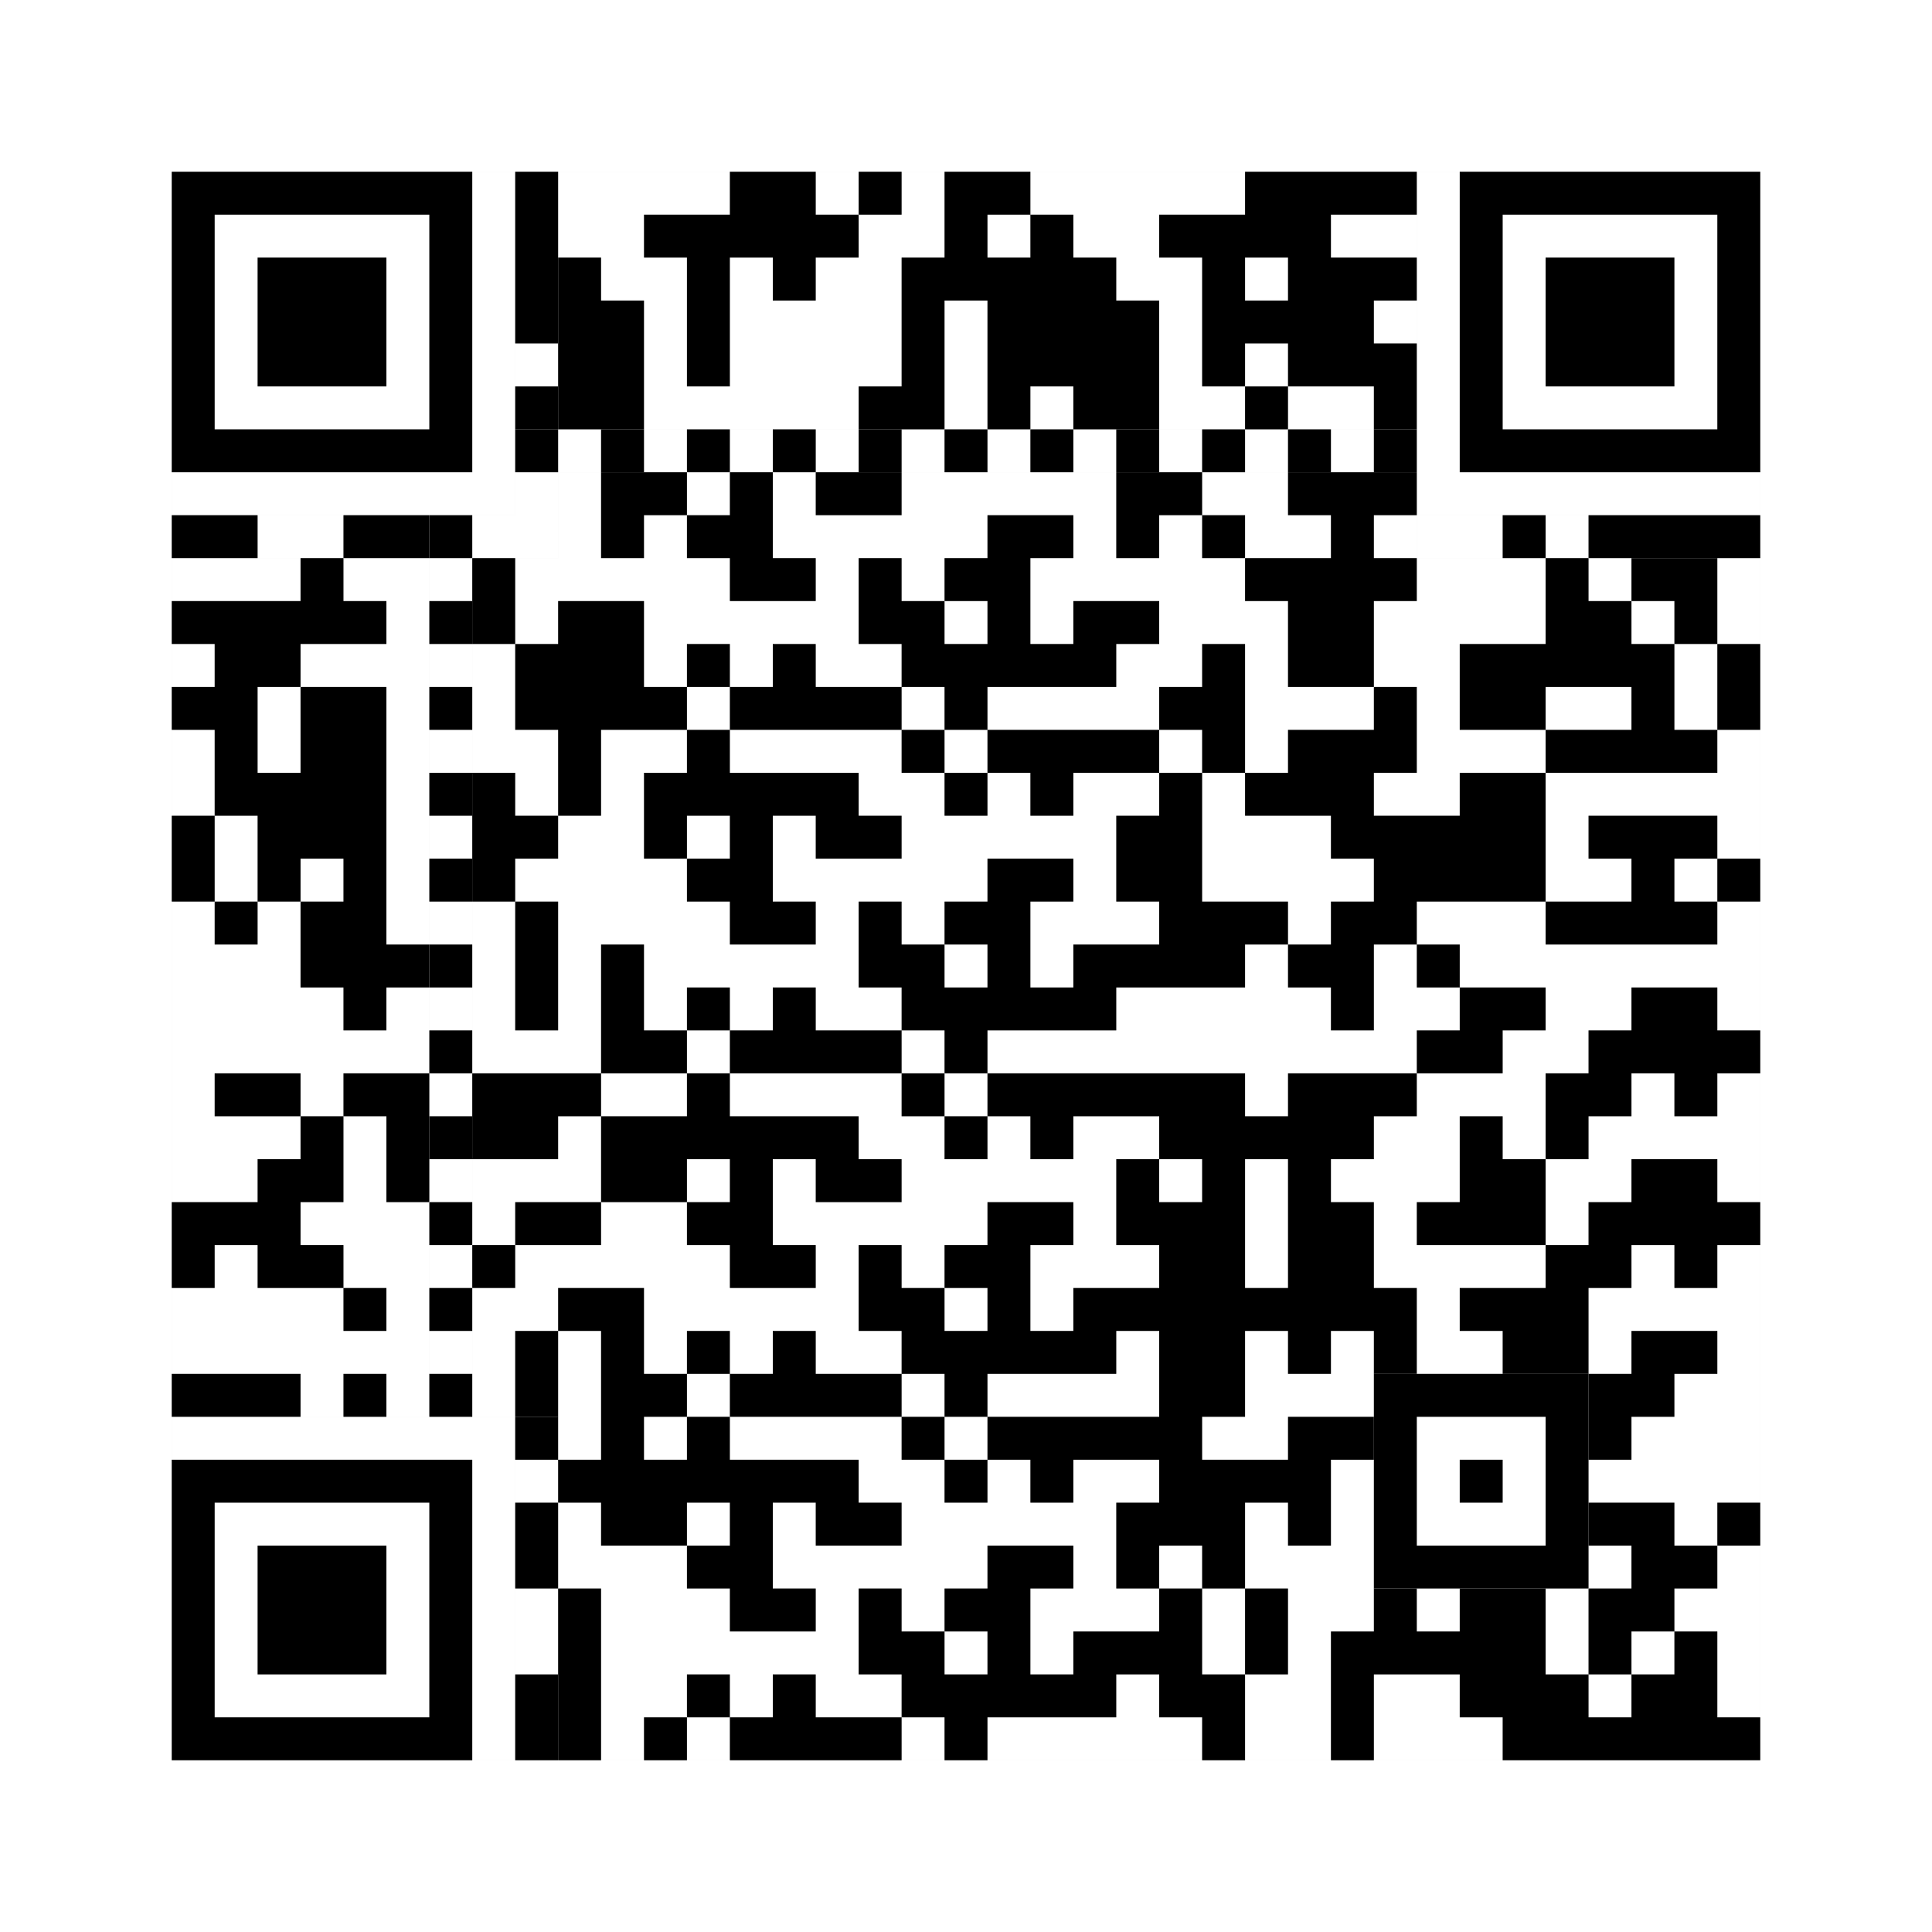
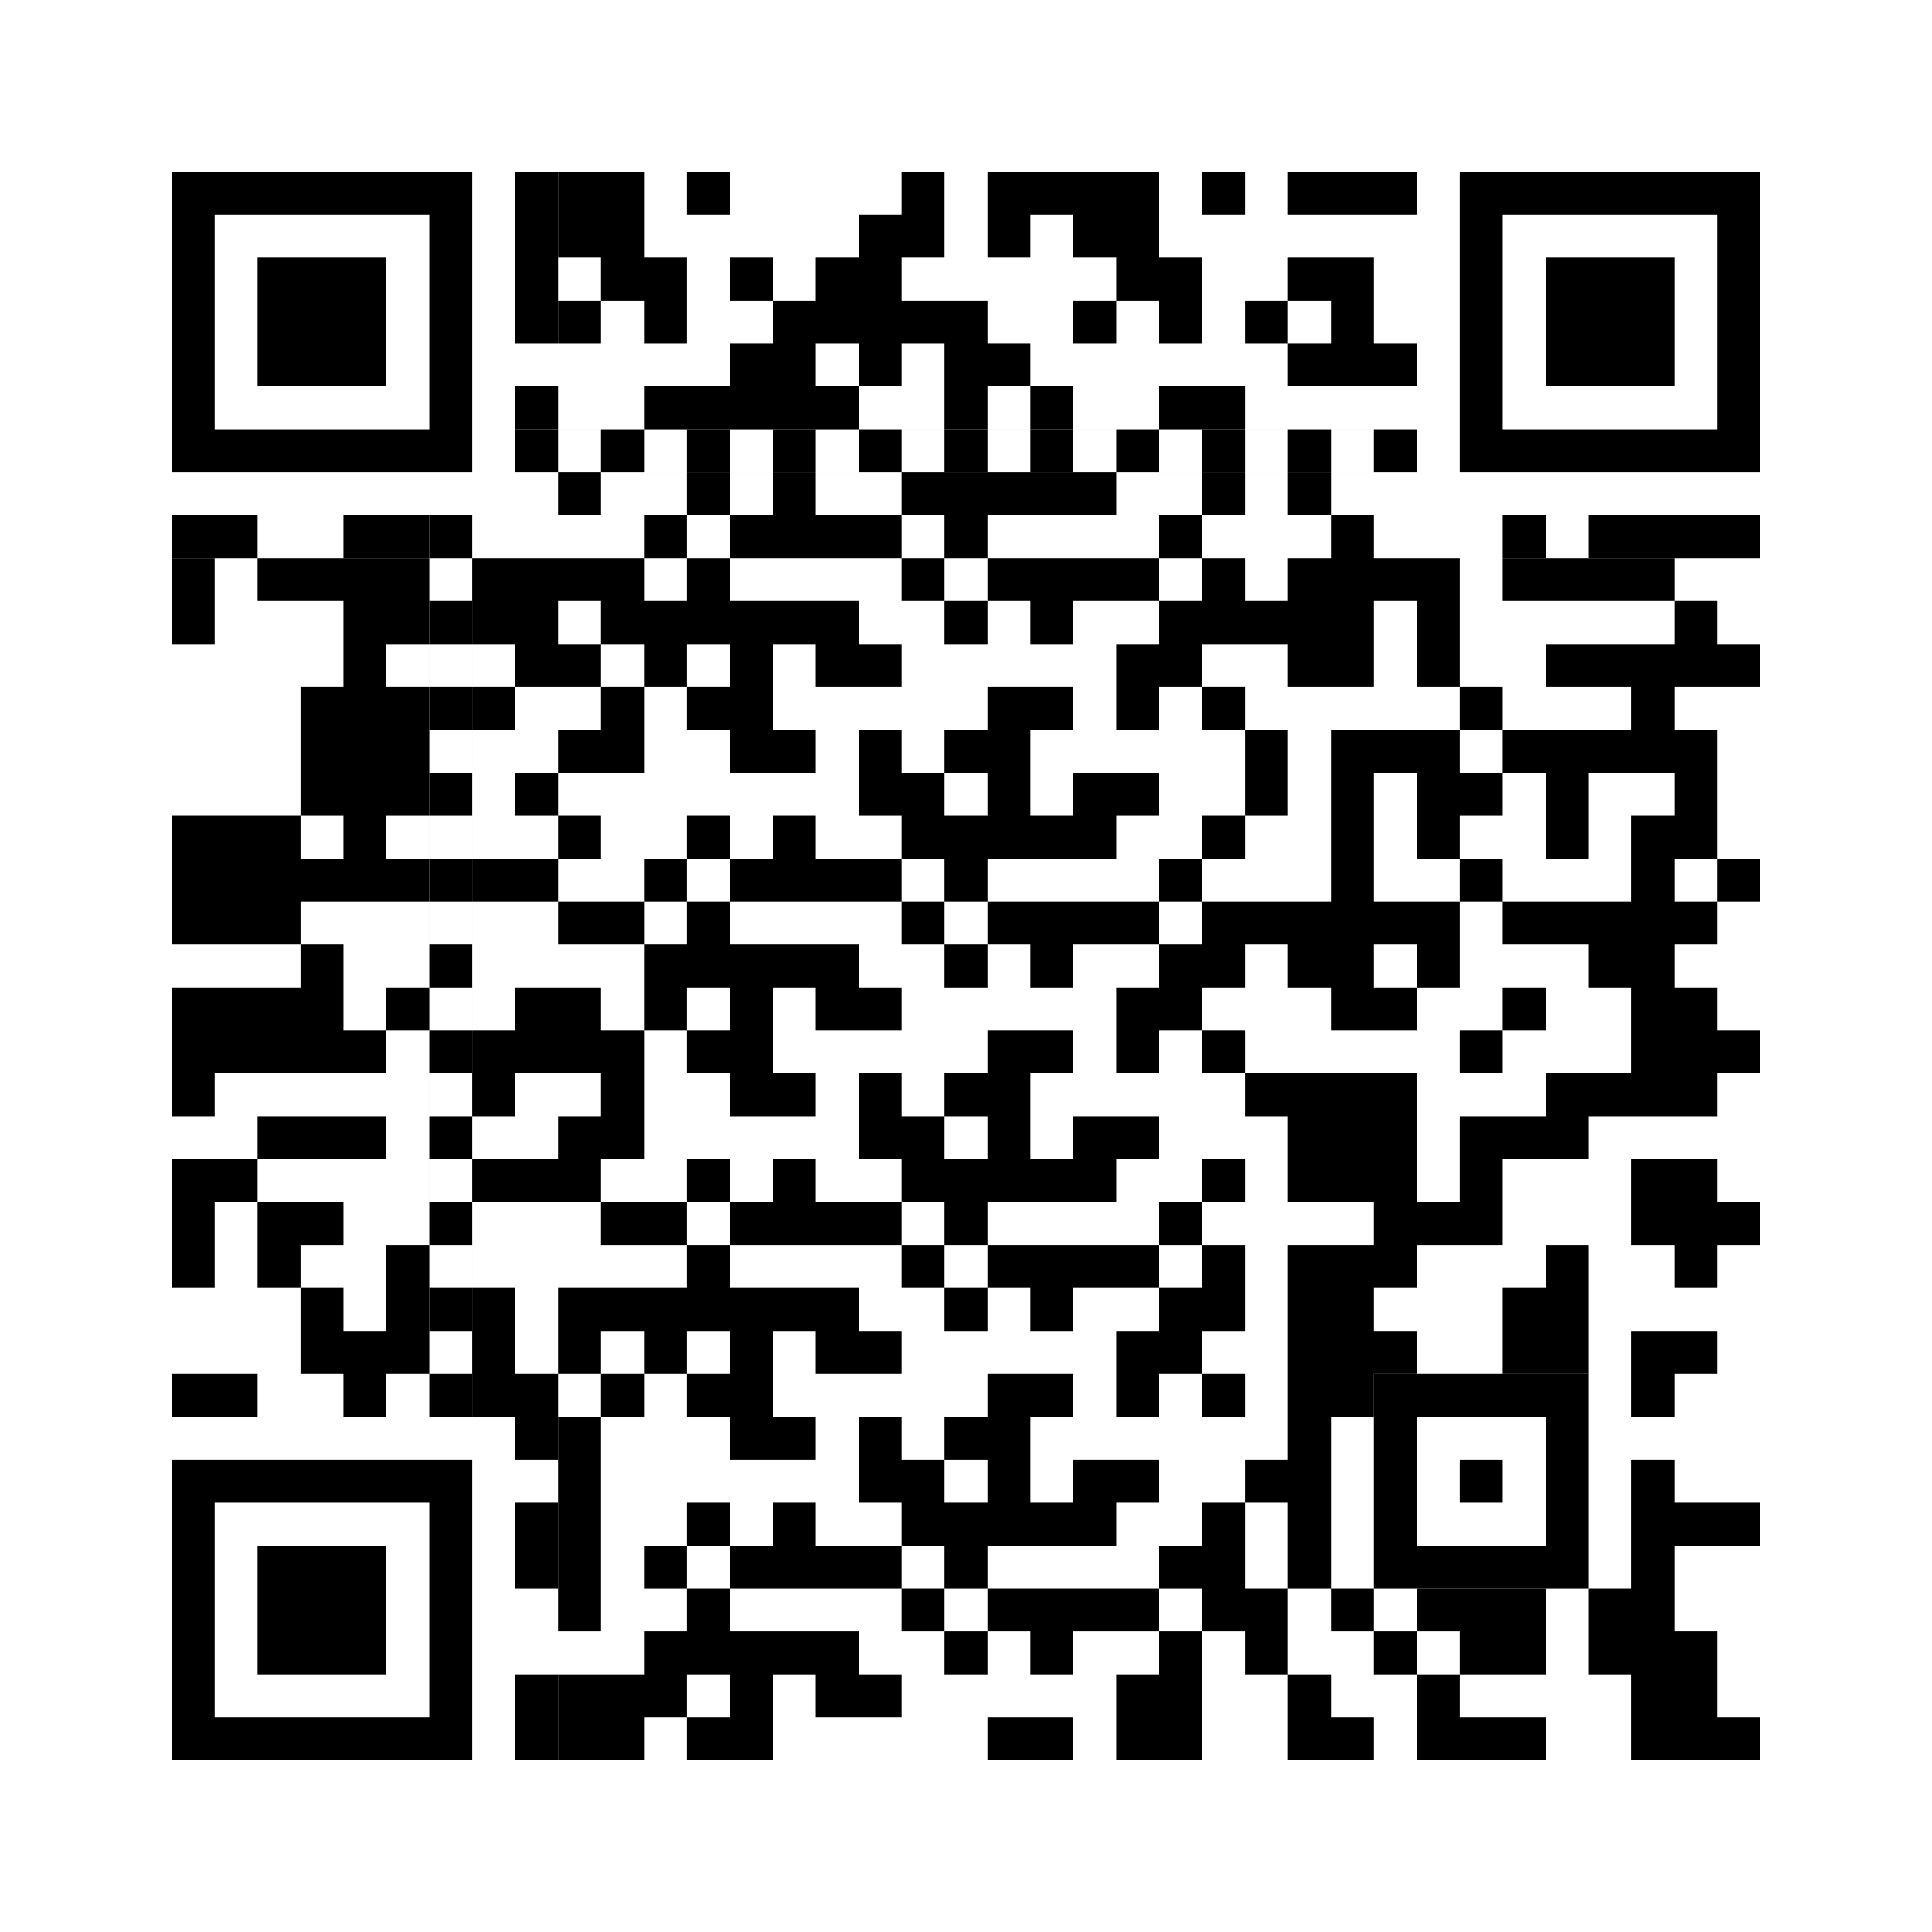
<svg xmlns="http://www.w3.org/2000/svg" class="qr-svg " style="width: 100%; height: auto;" viewBox="0 0 45 45">
  <defs>
    <style>rect{shape-rendering:crispEdges}</style>
  </defs>
-   <path class="qr-4 " stroke="transparent" fill="#fff" fill-opacity="1" d="M13 4 h4 v1 h-4Z M19 4 h1 v1 h-1Z M21 4 h1 v1 h-1Z M24 4 h5 v1 h-5Z M13 5 h2 v1 h-2Z M20 5 h2 v1 h-2Z M23 5 h1 v1 h-1Z M25 5 h2 v1 h-2Z M31 5 h2 v1 h-2Z M14 6 h2 v1 h-2Z M17 6 h1 v1 h-1Z M19 6 h2 v1 h-2Z M26 6 h2 v1 h-2Z M29 6 h1 v1 h-1Z M15 7 h1 v1 h-1Z M17 7 h4 v1 h-4Z M22 7 h1 v1 h-1Z M27 7 h1 v1 h-1Z M32 7 h1 v1 h-1Z M15 8 h1 v1 h-1Z M17 8 h4 v1 h-4Z M22 8 h1 v1 h-1Z M27 8 h1 v1 h-1Z M29 8 h1 v1 h-1Z M15 9 h5 v1 h-5Z M22 9 h1 v1 h-1Z M24 9 h1 v1 h-1Z M27 9 h2 v1 h-2Z M30 9 h2 v1 h-2Z M13 11 h1 v1 h-1Z M16 11 h1 v1 h-1Z M18 11 h1 v1 h-1Z M21 11 h5 v1 h-5Z M28 11 h2 v1 h-2Z M13 12 h1 v1 h-1Z M15 12 h1 v1 h-1Z M18 12 h5 v1 h-5Z M25 12 h1 v1 h-1Z M27 12 h1 v1 h-1Z M29 12 h2 v1 h-2Z M32 12 h1 v1 h-1Z M4 13 h3 v1 h-3Z M8 13 h2 v1 h-2Z M12 13 h5 v1 h-5Z M19 13 h1 v1 h-1Z M21 13 h1 v1 h-1Z M24 13 h5 v1 h-5Z M33 13 h3 v1 h-3Z M37 13 h1 v1 h-1Z M40 13 h1 v1 h-1Z M9 14 h1 v1 h-1Z M12 14 h1 v1 h-1Z M15 14 h5 v1 h-5Z M22 14 h1 v1 h-1Z M24 14 h1 v1 h-1Z M27 14 h3 v1 h-3Z M32 14 h4 v1 h-4Z M38 14 h1 v1 h-1Z M40 14 h1 v1 h-1Z M4 15 h1 v1 h-1Z M7 15 h3 v1 h-3Z M11 15 h1 v1 h-1Z M15 15 h1 v1 h-1Z M17 15 h1 v1 h-1Z M19 15 h2 v1 h-2Z M26 15 h2 v1 h-2Z M29 15 h1 v1 h-1Z M32 15 h2 v1 h-2Z M39 15 h1 v1 h-1Z M6 16 h1 v1 h-1Z M9 16 h1 v1 h-1Z M11 16 h1 v1 h-1Z M16 16 h1 v1 h-1Z M21 16 h1 v1 h-1Z M23 16 h4 v1 h-4Z M29 16 h3 v1 h-3Z M33 16 h1 v1 h-1Z M36 16 h2 v1 h-2Z M39 16 h1 v1 h-1Z M4 17 h1 v1 h-1Z M6 17 h1 v1 h-1Z M9 17 h1 v1 h-1Z M11 17 h2 v1 h-2Z M14 17 h2 v1 h-2Z M17 17 h4 v1 h-4Z M22 17 h1 v1 h-1Z M27 17 h1 v1 h-1Z M29 17 h1 v1 h-1Z M33 17 h3 v1 h-3Z M40 17 h1 v1 h-1Z M4 18 h1 v1 h-1Z M9 18 h1 v1 h-1Z M12 18 h1 v1 h-1Z M14 18 h1 v1 h-1Z M20 18 h2 v1 h-2Z M23 18 h1 v1 h-1Z M25 18 h2 v1 h-2Z M28 18 h1 v1 h-1Z M32 18 h2 v1 h-2Z M36 18 h5 v1 h-5Z M5 19 h1 v1 h-1Z M9 19 h1 v1 h-1Z M13 19 h2 v1 h-2Z M16 19 h1 v1 h-1Z M18 19 h1 v1 h-1Z M21 19 h5 v1 h-5Z M28 19 h3 v1 h-3Z M36 19 h1 v1 h-1Z M40 19 h1 v1 h-1Z M5 20 h1 v1 h-1Z M7 20 h1 v1 h-1Z M9 20 h1 v1 h-1Z M12 20 h4 v1 h-4Z M18 20 h5 v1 h-5Z M25 20 h1 v1 h-1Z M28 20 h4 v1 h-4Z M36 20 h2 v1 h-2Z M39 20 h1 v1 h-1Z M4 21 h1 v1 h-1Z M6 21 h1 v1 h-1Z M9 21 h1 v1 h-1Z M11 21 h1 v1 h-1Z M13 21 h4 v1 h-4Z M19 21 h1 v1 h-1Z M21 21 h1 v1 h-1Z M24 21 h3 v1 h-3Z M30 21 h1 v1 h-1Z M33 21 h3 v1 h-3Z M40 21 h1 v1 h-1Z M4 22 h3 v1 h-3Z M11 22 h1 v1 h-1Z M13 22 h1 v1 h-1Z M15 22 h5 v1 h-5Z M22 22 h1 v1 h-1Z M24 22 h1 v1 h-1Z M29 22 h1 v1 h-1Z M32 22 h1 v1 h-1Z M34 22 h7 v1 h-7Z M4 23 h4 v1 h-4Z M9 23 h1 v1 h-1Z M11 23 h1 v1 h-1Z M13 23 h1 v1 h-1Z M15 23 h1 v1 h-1Z M17 23 h1 v1 h-1Z M19 23 h2 v1 h-2Z M26 23 h5 v1 h-5Z M32 23 h2 v1 h-2Z M36 23 h2 v1 h-2Z M40 23 h1 v1 h-1Z M4 24 h6 v1 h-6Z M11 24 h3 v1 h-3Z M16 24 h1 v1 h-1Z M21 24 h1 v1 h-1Z M23 24 h10 v1 h-10Z M35 24 h2 v1 h-2Z M4 25 h1 v1 h-1Z M7 25 h1 v1 h-1Z M14 25 h2 v1 h-2Z M17 25 h4 v1 h-4Z M22 25 h1 v1 h-1Z M29 25 h1 v1 h-1Z M33 25 h3 v1 h-3Z M38 25 h1 v1 h-1Z M40 25 h1 v1 h-1Z M4 26 h3 v1 h-3Z M8 26 h1 v1 h-1Z M13 26 h1 v1 h-1Z M20 26 h2 v1 h-2Z M23 26 h1 v1 h-1Z M25 26 h2 v1 h-2Z M32 26 h2 v1 h-2Z M35 26 h1 v1 h-1Z M37 26 h4 v1 h-4Z M4 27 h2 v1 h-2Z M8 27 h1 v1 h-1Z M11 27 h3 v1 h-3Z M16 27 h1 v1 h-1Z M18 27 h1 v1 h-1Z M21 27 h5 v1 h-5Z M27 27 h1 v1 h-1Z M29 27 h1 v1 h-1Z M31 27 h3 v1 h-3Z M36 27 h2 v1 h-2Z M40 27 h1 v1 h-1Z M7 28 h3 v1 h-3Z M11 28 h1 v1 h-1Z M14 28 h2 v1 h-2Z M18 28 h5 v1 h-5Z M25 28 h1 v1 h-1Z M29 28 h1 v1 h-1Z M32 28 h1 v1 h-1Z M36 28 h1 v1 h-1Z M5 29 h1 v1 h-1Z M8 29 h2 v1 h-2Z M12 29 h5 v1 h-5Z M19 29 h1 v1 h-1Z M21 29 h1 v1 h-1Z M24 29 h3 v1 h-3Z M29 29 h1 v1 h-1Z M32 29 h4 v1 h-4Z M38 29 h1 v1 h-1Z M40 29 h1 v1 h-1Z M4 30 h4 v1 h-4Z M9 30 h1 v1 h-1Z M11 30 h2 v1 h-2Z M15 30 h5 v1 h-5Z M22 30 h1 v1 h-1Z M24 30 h1 v1 h-1Z M33 30 h1 v1 h-1Z M37 30 h4 v1 h-4Z M4 31 h6 v1 h-6Z M11 31 h1 v1 h-1Z M13 31 h1 v1 h-1Z M15 31 h1 v1 h-1Z M17 31 h1 v1 h-1Z M19 31 h2 v1 h-2Z M26 31 h1 v1 h-1Z M29 31 h1 v1 h-1Z M31 31 h1 v1 h-1Z M33 31 h2 v1 h-2Z M37 31 h1 v1 h-1Z M40 31 h1 v1 h-1Z M7 32 h1 v1 h-1Z M9 32 h1 v1 h-1Z M11 32 h1 v1 h-1Z M13 32 h1 v1 h-1Z M16 32 h1 v1 h-1Z M21 32 h1 v1 h-1Z M23 32 h4 v1 h-4Z M29 32 h3 v1 h-3Z M39 32 h2 v1 h-2Z M13 33 h1 v1 h-1Z M15 33 h1 v1 h-1Z M17 33 h4 v1 h-4Z M22 33 h1 v1 h-1Z M28 33 h2 v1 h-2Z M38 33 h3 v1 h-3Z M20 34 h2 v1 h-2Z M23 34 h1 v1 h-1Z M25 34 h2 v1 h-2Z M31 34 h1 v1 h-1Z M37 34 h4 v1 h-4Z M13 35 h1 v1 h-1Z M16 35 h1 v1 h-1Z M18 35 h1 v1 h-1Z M21 35 h5 v1 h-5Z M29 35 h1 v1 h-1Z M31 35 h1 v1 h-1Z M39 35 h1 v1 h-1Z M13 36 h3 v1 h-3Z M18 36 h5 v1 h-5Z M25 36 h1 v1 h-1Z M27 36 h1 v1 h-1Z M29 36 h3 v1 h-3Z M37 36 h1 v1 h-1Z M40 36 h1 v1 h-1Z M14 37 h3 v1 h-3Z M19 37 h1 v1 h-1Z M21 37 h1 v1 h-1Z M24 37 h3 v1 h-3Z M28 37 h1 v1 h-1Z M30 37 h2 v1 h-2Z M33 37 h1 v1 h-1Z M36 37 h1 v1 h-1Z M39 37 h2 v1 h-2Z M14 38 h6 v1 h-6Z M22 38 h1 v1 h-1Z M24 38 h1 v1 h-1Z M28 38 h1 v1 h-1Z M30 38 h1 v1 h-1Z M36 38 h1 v1 h-1Z M38 38 h1 v1 h-1Z M40 38 h1 v1 h-1Z M14 39 h2 v1 h-2Z M17 39 h1 v1 h-1Z M19 39 h2 v1 h-2Z M26 39 h1 v1 h-1Z M29 39 h2 v1 h-2Z M32 39 h2 v1 h-2Z M37 39 h1 v1 h-1Z M40 39 h1 v1 h-1Z M14 40 h1 v1 h-1Z M16 40 h1 v1 h-1Z M21 40 h1 v1 h-1Z M23 40 h5 v1 h-5Z M29 40 h2 v1 h-2Z M32 40 h3 v1 h-3Z " />
+   <path class="qr-4 " stroke="transparent" fill="#fff" fill-opacity="1" d="M15 4 h1 v1 h-1Z M17 4 h4 v1 h-4Z M22 4 h1 v1 h-1Z M27 4 h1 v1 h-1Z M29 4 h1 v1 h-1Z M15 5 h5 v1 h-5Z M22 5 h1 v1 h-1Z M24 5 h1 v1 h-1Z M27 5 h6 v1 h-6Z M13 6 h1 v1 h-1Z M16 6 h1 v1 h-1Z M18 6 h1 v1 h-1Z M21 6 h5 v1 h-5Z M28 6 h2 v1 h-2Z M32 6 h1 v1 h-1Z M14 7 h1 v1 h-1Z M16 7 h2 v1 h-2Z M23 7 h2 v1 h-2Z M26 7 h1 v1 h-1Z M28 7 h1 v1 h-1Z M30 7 h1 v1 h-1Z M32 7 h1 v1 h-1Z M13 8 h4 v1 h-4Z M19 8 h1 v1 h-1Z M21 8 h1 v1 h-1Z M24 8 h6 v1 h-6Z M13 9 h2 v1 h-2Z M20 9 h2 v1 h-2Z M23 9 h1 v1 h-1Z M25 9 h2 v1 h-2Z M29 9 h4 v1 h-4Z M14 11 h2 v1 h-2Z M17 11 h1 v1 h-1Z M19 11 h2 v1 h-2Z M26 11 h2 v1 h-2Z M29 11 h1 v1 h-1Z M31 11 h2 v1 h-2Z M13 12 h2 v1 h-2Z M16 12 h1 v1 h-1Z M21 12 h1 v1 h-1Z M23 12 h4 v1 h-4Z M28 12 h3 v1 h-3Z M32 12 h1 v1 h-1Z M5 13 h1 v1 h-1Z M15 13 h1 v1 h-1Z M17 13 h4 v1 h-4Z M22 13 h1 v1 h-1Z M27 13 h1 v1 h-1Z M29 13 h1 v1 h-1Z M34 13 h1 v1 h-1Z M39 13 h2 v1 h-2Z M5 14 h3 v1 h-3Z M13 14 h1 v1 h-1Z M20 14 h2 v1 h-2Z M23 14 h1 v1 h-1Z M25 14 h2 v1 h-2Z M32 14 h1 v1 h-1Z M34 14 h5 v1 h-5Z M40 14 h1 v1 h-1Z M4 15 h4 v1 h-4Z M9 15 h1 v1 h-1Z M11 15 h1 v1 h-1Z M14 15 h1 v1 h-1Z M16 15 h1 v1 h-1Z M18 15 h1 v1 h-1Z M21 15 h5 v1 h-5Z M28 15 h2 v1 h-2Z M32 15 h1 v1 h-1Z M34 15 h2 v1 h-2Z M4 16 h3 v1 h-3Z M12 16 h2 v1 h-2Z M15 16 h1 v1 h-1Z M18 16 h5 v1 h-5Z M25 16 h1 v1 h-1Z M27 16 h1 v1 h-1Z M29 16 h5 v1 h-5Z M35 16 h3 v1 h-3Z M39 16 h2 v1 h-2Z M4 17 h3 v1 h-3Z M11 17 h2 v1 h-2Z M15 17 h2 v1 h-2Z M19 17 h1 v1 h-1Z M21 17 h1 v1 h-1Z M24 17 h5 v1 h-5Z M30 17 h1 v1 h-1Z M34 17 h1 v1 h-1Z M40 17 h1 v1 h-1Z M4 18 h3 v1 h-3Z M11 18 h1 v1 h-1Z M13 18 h7 v1 h-7Z M22 18 h1 v1 h-1Z M24 18 h1 v1 h-1Z M27 18 h2 v1 h-2Z M30 18 h1 v1 h-1Z M32 18 h1 v1 h-1Z M35 18 h1 v1 h-1Z M37 18 h2 v1 h-2Z M40 18 h1 v1 h-1Z M7 19 h1 v1 h-1Z M9 19 h1 v1 h-1Z M11 19 h2 v1 h-2Z M14 19 h2 v1 h-2Z M17 19 h1 v1 h-1Z M19 19 h2 v1 h-2Z M26 19 h2 v1 h-2Z M29 19 h2 v1 h-2Z M32 19 h1 v1 h-1Z M34 19 h2 v1 h-2Z M37 19 h1 v1 h-1Z M40 19 h1 v1 h-1Z M13 20 h2 v1 h-2Z M16 20 h1 v1 h-1Z M21 20 h1 v1 h-1Z M23 20 h4 v1 h-4Z M28 20 h3 v1 h-3Z M32 20 h2 v1 h-2Z M35 20 h3 v1 h-3Z M39 20 h1 v1 h-1Z M7 21 h3 v1 h-3Z M11 21 h2 v1 h-2Z M15 21 h1 v1 h-1Z M17 21 h4 v1 h-4Z M22 21 h1 v1 h-1Z M27 21 h1 v1 h-1Z M34 21 h1 v1 h-1Z M40 21 h1 v1 h-1Z M4 22 h3 v1 h-3Z M8 22 h2 v1 h-2Z M11 22 h4 v1 h-4Z M20 22 h2 v1 h-2Z M23 22 h1 v1 h-1Z M25 22 h2 v1 h-2Z M29 22 h1 v1 h-1Z M32 22 h1 v1 h-1Z M34 22 h3 v1 h-3Z M39 22 h2 v1 h-2Z M8 23 h1 v1 h-1Z M11 23 h1 v1 h-1Z M14 23 h1 v1 h-1Z M16 23 h1 v1 h-1Z M18 23 h1 v1 h-1Z M21 23 h5 v1 h-5Z M28 23 h3 v1 h-3Z M33 23 h2 v1 h-2Z M36 23 h2 v1 h-2Z M40 23 h1 v1 h-1Z M9 24 h1 v1 h-1Z M15 24 h1 v1 h-1Z M18 24 h5 v1 h-5Z M25 24 h1 v1 h-1Z M27 24 h1 v1 h-1Z M29 24 h5 v1 h-5Z M35 24 h3 v1 h-3Z M5 25 h5 v1 h-5Z M12 25 h2 v1 h-2Z M15 25 h2 v1 h-2Z M19 25 h1 v1 h-1Z M21 25 h1 v1 h-1Z M24 25 h5 v1 h-5Z M33 25 h3 v1 h-3Z M40 25 h1 v1 h-1Z M4 26 h2 v1 h-2Z M9 26 h1 v1 h-1Z M11 26 h2 v1 h-2Z M15 26 h5 v1 h-5Z M22 26 h1 v1 h-1Z M24 26 h1 v1 h-1Z M27 26 h3 v1 h-3Z M33 26 h1 v1 h-1Z M37 26 h4 v1 h-4Z M6 27 h4 v1 h-4Z M14 27 h2 v1 h-2Z M17 27 h1 v1 h-1Z M19 27 h2 v1 h-2Z M26 27 h2 v1 h-2Z M29 27 h1 v1 h-1Z M33 27 h1 v1 h-1Z M35 27 h3 v1 h-3Z M40 27 h1 v1 h-1Z M5 28 h1 v1 h-1Z M8 28 h2 v1 h-2Z M11 28 h3 v1 h-3Z M16 28 h1 v1 h-1Z M21 28 h1 v1 h-1Z M23 28 h4 v1 h-4Z M28 28 h4 v1 h-4Z M35 28 h3 v1 h-3Z M5 29 h1 v1 h-1Z M7 29 h2 v1 h-2Z M11 29 h5 v1 h-5Z M17 29 h4 v1 h-4Z M22 29 h1 v1 h-1Z M27 29 h1 v1 h-1Z M29 29 h1 v1 h-1Z M33 29 h3 v1 h-3Z M37 29 h2 v1 h-2Z M40 29 h1 v1 h-1Z M4 30 h3 v1 h-3Z M8 30 h1 v1 h-1Z M12 30 h1 v1 h-1Z M20 30 h2 v1 h-2Z M23 30 h1 v1 h-1Z M25 30 h2 v1 h-2Z M29 30 h1 v1 h-1Z M32 30 h3 v1 h-3Z M37 30 h4 v1 h-4Z M4 31 h3 v1 h-3Z M12 31 h1 v1 h-1Z M14 31 h1 v1 h-1Z M16 31 h1 v1 h-1Z M18 31 h1 v1 h-1Z M21 31 h5 v1 h-5Z M28 31 h2 v1 h-2Z M33 31 h2 v1 h-2Z M37 31 h1 v1 h-1Z M40 31 h1 v1 h-1Z M6 32 h2 v1 h-2Z M9 32 h1 v1 h-1Z M13 32 h1 v1 h-1Z M15 32 h1 v1 h-1Z M18 32 h5 v1 h-5Z M25 32 h1 v1 h-1Z M27 32 h1 v1 h-1Z M29 32 h1 v1 h-1Z M37 32 h1 v1 h-1Z M39 32 h2 v1 h-2Z M14 33 h3 v1 h-3Z M19 33 h1 v1 h-1Z M21 33 h1 v1 h-1Z M24 33 h6 v1 h-6Z M31 33 h1 v1 h-1Z M37 33 h4 v1 h-4Z M14 34 h6 v1 h-6Z M22 34 h1 v1 h-1Z M24 34 h1 v1 h-1Z M27 34 h2 v1 h-2Z M31 34 h1 v1 h-1Z M37 34 h1 v1 h-1Z M39 34 h2 v1 h-2Z M14 35 h2 v1 h-2Z M17 35 h1 v1 h-1Z M19 35 h2 v1 h-2Z M26 35 h2 v1 h-2Z M29 35 h1 v1 h-1Z M31 35 h1 v1 h-1Z M37 35 h1 v1 h-1Z M14 36 h1 v1 h-1Z M16 36 h1 v1 h-1Z M21 36 h1 v1 h-1Z M23 36 h4 v1 h-4Z M29 36 h1 v1 h-1Z M31 36 h1 v1 h-1Z M37 36 h1 v1 h-1Z M39 36 h2 v1 h-2Z M14 37 h2 v1 h-2Z M17 37 h4 v1 h-4Z M22 37 h1 v1 h-1Z M27 37 h1 v1 h-1Z M30 37 h1 v1 h-1Z M32 37 h1 v1 h-1Z M36 37 h1 v1 h-1Z M39 37 h2 v1 h-2Z M13 38 h2 v1 h-2Z M20 38 h2 v1 h-2Z M23 38 h1 v1 h-1Z M25 38 h2 v1 h-2Z M28 38 h1 v1 h-1Z M30 38 h2 v1 h-2Z M33 38 h1 v1 h-1Z M36 38 h1 v1 h-1Z M40 38 h1 v1 h-1Z M16 39 h1 v1 h-1Z M18 39 h1 v1 h-1Z M21 39 h5 v1 h-5Z M28 39 h2 v1 h-2Z M31 39 h2 v1 h-2Z M34 39 h4 v1 h-4Z M40 39 h1 v1 h-1Z M15 40 h1 v1 h-1Z M18 40 h5 v1 h-5Z M25 40 h1 v1 h-1Z M28 40 h2 v1 h-2Z M32 40 h1 v1 h-1Z M36 40 h2 v1 h-2Z " />
  <path class="qr-6 " stroke="transparent" fill="#fff" fill-opacity="1" d="M5 5 h5 v1 h-5Z M35 5 h5 v1 h-5Z M5 6 h1 v1 h-1Z M9 6 h1 v1 h-1Z M35 6 h1 v1 h-1Z M39 6 h1 v1 h-1Z M5 7 h1 v1 h-1Z M9 7 h1 v1 h-1Z M35 7 h1 v1 h-1Z M39 7 h1 v1 h-1Z M5 8 h1 v1 h-1Z M9 8 h1 v1 h-1Z M35 8 h1 v1 h-1Z M39 8 h1 v1 h-1Z M5 9 h5 v1 h-5Z M35 9 h5 v1 h-5Z M5 35 h5 v1 h-5Z M5 36 h1 v1 h-1Z M9 36 h1 v1 h-1Z M5 37 h1 v1 h-1Z M9 37 h1 v1 h-1Z M5 38 h1 v1 h-1Z M9 38 h1 v1 h-1Z M5 39 h5 v1 h-5Z " />
  <path class="qr-8 " stroke="transparent" fill="#fff" fill-opacity="1" d="M11 4 h1 v1 h-1Z M33 4 h1 v1 h-1Z M11 5 h1 v1 h-1Z M33 5 h1 v1 h-1Z M11 6 h1 v1 h-1Z M33 6 h1 v1 h-1Z M11 7 h1 v1 h-1Z M33 7 h1 v1 h-1Z M11 8 h1 v1 h-1Z M33 8 h1 v1 h-1Z M11 9 h1 v1 h-1Z M33 9 h1 v1 h-1Z M11 10 h1 v1 h-1Z M33 10 h1 v1 h-1Z M4 11 h8 v1 h-8Z M33 11 h8 v1 h-8Z M4 33 h8 v1 h-8Z M11 34 h1 v1 h-1Z M11 35 h1 v1 h-1Z M11 36 h1 v1 h-1Z M11 37 h1 v1 h-1Z M11 38 h1 v1 h-1Z M11 39 h1 v1 h-1Z M11 40 h1 v1 h-1Z " />
  <path class="qr-10 " stroke="transparent" fill="#fff" fill-opacity="1" d="M33 33 h3 v1 h-3Z M33 34 h1 v1 h-1Z M35 34 h1 v1 h-1Z M33 35 h3 v1 h-3Z " />
  <path class="qr-12 " stroke="transparent" fill="#fff" fill-opacity="1" d="M13 10 h1 v1 h-1Z M15 10 h1 v1 h-1Z M17 10 h1 v1 h-1Z M19 10 h1 v1 h-1Z M21 10 h1 v1 h-1Z M23 10 h1 v1 h-1Z M25 10 h1 v1 h-1Z M27 10 h1 v1 h-1Z M29 10 h1 v1 h-1Z M31 10 h1 v1 h-1Z M10 13 h1 v1 h-1Z M10 15 h1 v1 h-1Z M10 17 h1 v1 h-1Z M10 19 h1 v1 h-1Z M10 21 h1 v1 h-1Z M10 23 h1 v1 h-1Z M10 25 h1 v1 h-1Z M10 27 h1 v1 h-1Z M10 29 h1 v1 h-1Z M10 31 h1 v1 h-1Z " />
  <path class="qr-14 " stroke="transparent" fill="#fff" fill-opacity="1" d="M12 8 h1 v1 h-1Z M12 11 h1 v1 h-1Z M6 12 h2 v1 h-2Z M11 12 h2 v1 h-2Z M33 12 h2 v1 h-2Z M36 12 h1 v1 h-1Z M12 34 h1 v1 h-1Z M12 37 h1 v1 h-1Z M12 38 h1 v1 h-1Z " />
  <path class="qr-18 " stroke="transparent" fill="#fff" fill-opacity="1" d="M0 0 h45 v1 h-45Z M0 1 h45 v1 h-45Z M0 2 h45 v1 h-45Z M0 3 h45 v1 h-45Z M0 4 h4 v1 h-4Z M41 4 h4 v1 h-4Z M0 5 h4 v1 h-4Z M41 5 h4 v1 h-4Z M0 6 h4 v1 h-4Z M41 6 h4 v1 h-4Z M0 7 h4 v1 h-4Z M41 7 h4 v1 h-4Z M0 8 h4 v1 h-4Z M41 8 h4 v1 h-4Z M0 9 h4 v1 h-4Z M41 9 h4 v1 h-4Z M0 10 h4 v1 h-4Z M41 10 h4 v1 h-4Z M0 11 h4 v1 h-4Z M41 11 h4 v1 h-4Z M0 12 h4 v1 h-4Z M41 12 h4 v1 h-4Z M0 13 h4 v1 h-4Z M41 13 h4 v1 h-4Z M0 14 h4 v1 h-4Z M41 14 h4 v1 h-4Z M0 15 h4 v1 h-4Z M41 15 h4 v1 h-4Z M0 16 h4 v1 h-4Z M41 16 h4 v1 h-4Z M0 17 h4 v1 h-4Z M41 17 h4 v1 h-4Z M0 18 h4 v1 h-4Z M41 18 h4 v1 h-4Z M0 19 h4 v1 h-4Z M41 19 h4 v1 h-4Z M0 20 h4 v1 h-4Z M41 20 h4 v1 h-4Z M0 21 h4 v1 h-4Z M41 21 h4 v1 h-4Z M0 22 h4 v1 h-4Z M41 22 h4 v1 h-4Z M0 23 h4 v1 h-4Z M41 23 h4 v1 h-4Z M0 24 h4 v1 h-4Z M41 24 h4 v1 h-4Z M0 25 h4 v1 h-4Z M41 25 h4 v1 h-4Z M0 26 h4 v1 h-4Z M41 26 h4 v1 h-4Z M0 27 h4 v1 h-4Z M41 27 h4 v1 h-4Z M0 28 h4 v1 h-4Z M41 28 h4 v1 h-4Z M0 29 h4 v1 h-4Z M41 29 h4 v1 h-4Z M0 30 h4 v1 h-4Z M41 30 h4 v1 h-4Z M0 31 h4 v1 h-4Z M41 31 h4 v1 h-4Z M0 32 h4 v1 h-4Z M41 32 h4 v1 h-4Z M0 33 h4 v1 h-4Z M41 33 h4 v1 h-4Z M0 34 h4 v1 h-4Z M41 34 h4 v1 h-4Z M0 35 h4 v1 h-4Z M41 35 h4 v1 h-4Z M0 36 h4 v1 h-4Z M41 36 h4 v1 h-4Z M0 37 h4 v1 h-4Z M41 37 h4 v1 h-4Z M0 38 h4 v1 h-4Z M41 38 h4 v1 h-4Z M0 39 h4 v1 h-4Z M41 39 h4 v1 h-4Z M0 40 h4 v1 h-4Z M41 40 h4 v1 h-4Z M0 41 h45 v1 h-45Z M0 42 h45 v1 h-45Z M0 43 h45 v1 h-45Z M0 44 h45 v1 h-45Z " />
  <path class="qr-512 " stroke="transparent" fill="#000" fill-opacity="1" d="M12 33 h1 v1 h-1Z " />
-   <path class="qr-1024 " stroke="transparent" fill="#000" fill-opacity="1" d="M17 4 h2 v1 h-2Z M20 4 h1 v1 h-1Z M22 4 h2 v1 h-2Z M29 4 h4 v1 h-4Z M15 5 h5 v1 h-5Z M22 5 h1 v1 h-1Z M24 5 h1 v1 h-1Z M27 5 h4 v1 h-4Z M13 6 h1 v1 h-1Z M16 6 h1 v1 h-1Z M18 6 h1 v1 h-1Z M21 6 h5 v1 h-5Z M28 6 h1 v1 h-1Z M30 6 h3 v1 h-3Z M13 7 h2 v1 h-2Z M16 7 h1 v1 h-1Z M21 7 h1 v1 h-1Z M23 7 h4 v1 h-4Z M28 7 h4 v1 h-4Z M13 8 h2 v1 h-2Z M16 8 h1 v1 h-1Z M21 8 h1 v1 h-1Z M23 8 h4 v1 h-4Z M28 8 h1 v1 h-1Z M30 8 h3 v1 h-3Z M13 9 h2 v1 h-2Z M20 9 h2 v1 h-2Z M23 9 h1 v1 h-1Z M25 9 h2 v1 h-2Z M29 9 h1 v1 h-1Z M32 9 h1 v1 h-1Z M14 11 h2 v1 h-2Z M17 11 h1 v1 h-1Z M19 11 h2 v1 h-2Z M26 11 h2 v1 h-2Z M30 11 h3 v1 h-3Z M14 12 h1 v1 h-1Z M16 12 h2 v1 h-2Z M23 12 h2 v1 h-2Z M26 12 h1 v1 h-1Z M28 12 h1 v1 h-1Z M31 12 h1 v1 h-1Z M7 13 h1 v1 h-1Z M11 13 h1 v1 h-1Z M17 13 h2 v1 h-2Z M20 13 h1 v1 h-1Z M22 13 h2 v1 h-2Z M29 13 h4 v1 h-4Z M36 13 h1 v1 h-1Z M38 13 h2 v1 h-2Z M4 14 h5 v1 h-5Z M11 14 h1 v1 h-1Z M13 14 h2 v1 h-2Z M20 14 h2 v1 h-2Z M23 14 h1 v1 h-1Z M25 14 h2 v1 h-2Z M30 14 h2 v1 h-2Z M36 14 h2 v1 h-2Z M39 14 h1 v1 h-1Z M5 15 h2 v1 h-2Z M12 15 h3 v1 h-3Z M16 15 h1 v1 h-1Z M18 15 h1 v1 h-1Z M21 15 h5 v1 h-5Z M28 15 h1 v1 h-1Z M30 15 h2 v1 h-2Z M34 15 h5 v1 h-5Z M40 15 h1 v1 h-1Z M4 16 h2 v1 h-2Z M7 16 h2 v1 h-2Z M12 16 h4 v1 h-4Z M17 16 h4 v1 h-4Z M22 16 h1 v1 h-1Z M27 16 h2 v1 h-2Z M32 16 h1 v1 h-1Z M34 16 h2 v1 h-2Z M38 16 h1 v1 h-1Z M40 16 h1 v1 h-1Z M5 17 h1 v1 h-1Z M7 17 h2 v1 h-2Z M13 17 h1 v1 h-1Z M16 17 h1 v1 h-1Z M21 17 h1 v1 h-1Z M23 17 h4 v1 h-4Z M28 17 h1 v1 h-1Z M30 17 h3 v1 h-3Z M36 17 h4 v1 h-4Z M5 18 h4 v1 h-4Z M11 18 h1 v1 h-1Z M13 18 h1 v1 h-1Z M15 18 h5 v1 h-5Z M22 18 h1 v1 h-1Z M24 18 h1 v1 h-1Z M27 18 h1 v1 h-1Z M29 18 h3 v1 h-3Z M34 18 h2 v1 h-2Z M4 19 h1 v1 h-1Z M6 19 h3 v1 h-3Z M11 19 h2 v1 h-2Z M15 19 h1 v1 h-1Z M17 19 h1 v1 h-1Z M19 19 h2 v1 h-2Z M26 19 h2 v1 h-2Z M31 19 h5 v1 h-5Z M37 19 h3 v1 h-3Z M4 20 h1 v1 h-1Z M6 20 h1 v1 h-1Z M8 20 h1 v1 h-1Z M11 20 h1 v1 h-1Z M16 20 h2 v1 h-2Z M23 20 h2 v1 h-2Z M26 20 h2 v1 h-2Z M32 20 h4 v1 h-4Z M38 20 h1 v1 h-1Z M40 20 h1 v1 h-1Z M5 21 h1 v1 h-1Z M7 21 h2 v1 h-2Z M12 21 h1 v1 h-1Z M17 21 h2 v1 h-2Z M20 21 h1 v1 h-1Z M22 21 h2 v1 h-2Z M27 21 h3 v1 h-3Z M31 21 h2 v1 h-2Z M36 21 h4 v1 h-4Z M7 22 h3 v1 h-3Z M12 22 h1 v1 h-1Z M14 22 h1 v1 h-1Z M20 22 h2 v1 h-2Z M23 22 h1 v1 h-1Z M25 22 h4 v1 h-4Z M30 22 h2 v1 h-2Z M33 22 h1 v1 h-1Z M8 23 h1 v1 h-1Z M12 23 h1 v1 h-1Z M14 23 h1 v1 h-1Z M16 23 h1 v1 h-1Z M18 23 h1 v1 h-1Z M21 23 h5 v1 h-5Z M31 23 h1 v1 h-1Z M34 23 h2 v1 h-2Z M38 23 h2 v1 h-2Z M14 24 h2 v1 h-2Z M17 24 h4 v1 h-4Z M22 24 h1 v1 h-1Z M33 24 h2 v1 h-2Z M37 24 h4 v1 h-4Z M5 25 h2 v1 h-2Z M8 25 h2 v1 h-2Z M11 25 h3 v1 h-3Z M16 25 h1 v1 h-1Z M21 25 h1 v1 h-1Z M23 25 h6 v1 h-6Z M30 25 h3 v1 h-3Z M36 25 h2 v1 h-2Z M39 25 h1 v1 h-1Z M7 26 h1 v1 h-1Z M9 26 h1 v1 h-1Z M11 26 h2 v1 h-2Z M14 26 h6 v1 h-6Z M22 26 h1 v1 h-1Z M24 26 h1 v1 h-1Z M27 26 h5 v1 h-5Z M34 26 h1 v1 h-1Z M36 26 h1 v1 h-1Z M6 27 h2 v1 h-2Z M9 27 h1 v1 h-1Z M14 27 h2 v1 h-2Z M17 27 h1 v1 h-1Z M19 27 h2 v1 h-2Z M26 27 h1 v1 h-1Z M28 27 h1 v1 h-1Z M30 27 h1 v1 h-1Z M34 27 h2 v1 h-2Z M38 27 h2 v1 h-2Z M4 28 h3 v1 h-3Z M12 28 h2 v1 h-2Z M16 28 h2 v1 h-2Z M23 28 h2 v1 h-2Z M26 28 h3 v1 h-3Z M30 28 h2 v1 h-2Z M33 28 h3 v1 h-3Z M37 28 h4 v1 h-4Z M4 29 h1 v1 h-1Z M6 29 h2 v1 h-2Z M11 29 h1 v1 h-1Z M17 29 h2 v1 h-2Z M20 29 h1 v1 h-1Z M22 29 h2 v1 h-2Z M27 29 h2 v1 h-2Z M30 29 h2 v1 h-2Z M36 29 h2 v1 h-2Z M39 29 h1 v1 h-1Z M8 30 h1 v1 h-1Z M13 30 h2 v1 h-2Z M20 30 h2 v1 h-2Z M23 30 h1 v1 h-1Z M25 30 h8 v1 h-8Z M34 30 h3 v1 h-3Z M12 31 h1 v1 h-1Z M14 31 h1 v1 h-1Z M16 31 h1 v1 h-1Z M18 31 h1 v1 h-1Z M21 31 h5 v1 h-5Z M27 31 h2 v1 h-2Z M30 31 h1 v1 h-1Z M32 31 h1 v1 h-1Z M35 31 h2 v1 h-2Z M38 31 h2 v1 h-2Z M4 32 h3 v1 h-3Z M8 32 h1 v1 h-1Z M12 32 h1 v1 h-1Z M14 32 h2 v1 h-2Z M17 32 h4 v1 h-4Z M22 32 h1 v1 h-1Z M27 32 h2 v1 h-2Z M37 32 h2 v1 h-2Z M14 33 h1 v1 h-1Z M16 33 h1 v1 h-1Z M21 33 h1 v1 h-1Z M23 33 h5 v1 h-5Z M30 33 h2 v1 h-2Z M37 33 h1 v1 h-1Z M13 34 h7 v1 h-7Z M22 34 h1 v1 h-1Z M24 34 h1 v1 h-1Z M27 34 h4 v1 h-4Z M14 35 h2 v1 h-2Z M17 35 h1 v1 h-1Z M19 35 h2 v1 h-2Z M26 35 h3 v1 h-3Z M30 35 h1 v1 h-1Z M37 35 h2 v1 h-2Z M40 35 h1 v1 h-1Z M16 36 h2 v1 h-2Z M23 36 h2 v1 h-2Z M26 36 h1 v1 h-1Z M28 36 h1 v1 h-1Z M38 36 h2 v1 h-2Z M13 37 h1 v1 h-1Z M17 37 h2 v1 h-2Z M20 37 h1 v1 h-1Z M22 37 h2 v1 h-2Z M27 37 h1 v1 h-1Z M29 37 h1 v1 h-1Z M32 37 h1 v1 h-1Z M34 37 h2 v1 h-2Z M37 37 h2 v1 h-2Z M13 38 h1 v1 h-1Z M20 38 h2 v1 h-2Z M23 38 h1 v1 h-1Z M25 38 h3 v1 h-3Z M29 38 h1 v1 h-1Z M31 38 h5 v1 h-5Z M37 38 h1 v1 h-1Z M39 38 h1 v1 h-1Z M13 39 h1 v1 h-1Z M16 39 h1 v1 h-1Z M18 39 h1 v1 h-1Z M21 39 h5 v1 h-5Z M27 39 h2 v1 h-2Z M31 39 h1 v1 h-1Z M34 39 h3 v1 h-3Z M38 39 h2 v1 h-2Z M13 40 h1 v1 h-1Z M15 40 h1 v1 h-1Z M17 40 h4 v1 h-4Z M22 40 h1 v1 h-1Z M28 40 h1 v1 h-1Z M31 40 h1 v1 h-1Z M35 40 h6 v1 h-6Z " />
+   <path class="qr-1024 " stroke="transparent" fill="#000" fill-opacity="1" d="M13 4 h2 v1 h-2Z M16 4 h1 v1 h-1Z M21 4 h1 v1 h-1Z M23 4 h4 v1 h-4Z M28 4 h1 v1 h-1Z M30 4 h3 v1 h-3Z M13 5 h2 v1 h-2Z M20 5 h2 v1 h-2Z M23 5 h1 v1 h-1Z M25 5 h2 v1 h-2Z M14 6 h2 v1 h-2Z M17 6 h1 v1 h-1Z M19 6 h2 v1 h-2Z M26 6 h2 v1 h-2Z M30 6 h2 v1 h-2Z M13 7 h1 v1 h-1Z M15 7 h1 v1 h-1Z M18 7 h5 v1 h-5Z M25 7 h1 v1 h-1Z M27 7 h1 v1 h-1Z M29 7 h1 v1 h-1Z M31 7 h1 v1 h-1Z M17 8 h2 v1 h-2Z M20 8 h1 v1 h-1Z M22 8 h2 v1 h-2Z M30 8 h3 v1 h-3Z M15 9 h5 v1 h-5Z M22 9 h1 v1 h-1Z M24 9 h1 v1 h-1Z M27 9 h2 v1 h-2Z M13 11 h1 v1 h-1Z M16 11 h1 v1 h-1Z M18 11 h1 v1 h-1Z M21 11 h5 v1 h-5Z M28 11 h1 v1 h-1Z M30 11 h1 v1 h-1Z M15 12 h1 v1 h-1Z M17 12 h4 v1 h-4Z M22 12 h1 v1 h-1Z M27 12 h1 v1 h-1Z M31 12 h1 v1 h-1Z M4 13 h1 v1 h-1Z M6 13 h4 v1 h-4Z M11 13 h4 v1 h-4Z M16 13 h1 v1 h-1Z M21 13 h1 v1 h-1Z M23 13 h4 v1 h-4Z M28 13 h1 v1 h-1Z M30 13 h4 v1 h-4Z M35 13 h4 v1 h-4Z M4 14 h1 v1 h-1Z M8 14 h2 v1 h-2Z M11 14 h2 v1 h-2Z M14 14 h6 v1 h-6Z M22 14 h1 v1 h-1Z M24 14 h1 v1 h-1Z M27 14 h5 v1 h-5Z M33 14 h1 v1 h-1Z M39 14 h1 v1 h-1Z M8 15 h1 v1 h-1Z M12 15 h2 v1 h-2Z M15 15 h1 v1 h-1Z M17 15 h1 v1 h-1Z M19 15 h2 v1 h-2Z M26 15 h2 v1 h-2Z M30 15 h2 v1 h-2Z M33 15 h1 v1 h-1Z M36 15 h5 v1 h-5Z M7 16 h3 v1 h-3Z M11 16 h1 v1 h-1Z M14 16 h1 v1 h-1Z M16 16 h2 v1 h-2Z M23 16 h2 v1 h-2Z M26 16 h1 v1 h-1Z M28 16 h1 v1 h-1Z M34 16 h1 v1 h-1Z M38 16 h1 v1 h-1Z M7 17 h3 v1 h-3Z M13 17 h2 v1 h-2Z M17 17 h2 v1 h-2Z M20 17 h1 v1 h-1Z M22 17 h2 v1 h-2Z M29 17 h1 v1 h-1Z M31 17 h3 v1 h-3Z M35 17 h5 v1 h-5Z M7 18 h3 v1 h-3Z M12 18 h1 v1 h-1Z M20 18 h2 v1 h-2Z M23 18 h1 v1 h-1Z M25 18 h2 v1 h-2Z M29 18 h1 v1 h-1Z M31 18 h1 v1 h-1Z M33 18 h2 v1 h-2Z M36 18 h1 v1 h-1Z M39 18 h1 v1 h-1Z M4 19 h3 v1 h-3Z M8 19 h1 v1 h-1Z M13 19 h1 v1 h-1Z M16 19 h1 v1 h-1Z M18 19 h1 v1 h-1Z M21 19 h5 v1 h-5Z M28 19 h1 v1 h-1Z M31 19 h1 v1 h-1Z M33 19 h1 v1 h-1Z M36 19 h1 v1 h-1Z M38 19 h2 v1 h-2Z M4 20 h6 v1 h-6Z M11 20 h2 v1 h-2Z M15 20 h1 v1 h-1Z M17 20 h4 v1 h-4Z M22 20 h1 v1 h-1Z M27 20 h1 v1 h-1Z M31 20 h1 v1 h-1Z M34 20 h1 v1 h-1Z M38 20 h1 v1 h-1Z M40 20 h1 v1 h-1Z M4 21 h3 v1 h-3Z M13 21 h2 v1 h-2Z M16 21 h1 v1 h-1Z M21 21 h1 v1 h-1Z M23 21 h4 v1 h-4Z M28 21 h6 v1 h-6Z M35 21 h5 v1 h-5Z M7 22 h1 v1 h-1Z M15 22 h5 v1 h-5Z M22 22 h1 v1 h-1Z M24 22 h1 v1 h-1Z M27 22 h2 v1 h-2Z M30 22 h2 v1 h-2Z M33 22 h1 v1 h-1Z M37 22 h2 v1 h-2Z M4 23 h4 v1 h-4Z M9 23 h1 v1 h-1Z M12 23 h2 v1 h-2Z M15 23 h1 v1 h-1Z M17 23 h1 v1 h-1Z M19 23 h2 v1 h-2Z M26 23 h2 v1 h-2Z M31 23 h2 v1 h-2Z M35 23 h1 v1 h-1Z M38 23 h2 v1 h-2Z M4 24 h5 v1 h-5Z M11 24 h4 v1 h-4Z M16 24 h2 v1 h-2Z M23 24 h2 v1 h-2Z M26 24 h1 v1 h-1Z M28 24 h1 v1 h-1Z M34 24 h1 v1 h-1Z M38 24 h3 v1 h-3Z M4 25 h1 v1 h-1Z M11 25 h1 v1 h-1Z M14 25 h1 v1 h-1Z M17 25 h2 v1 h-2Z M20 25 h1 v1 h-1Z M22 25 h2 v1 h-2Z M29 25 h4 v1 h-4Z M36 25 h4 v1 h-4Z M6 26 h3 v1 h-3Z M13 26 h2 v1 h-2Z M20 26 h2 v1 h-2Z M23 26 h1 v1 h-1Z M25 26 h2 v1 h-2Z M30 26 h3 v1 h-3Z M34 26 h3 v1 h-3Z M4 27 h2 v1 h-2Z M11 27 h3 v1 h-3Z M16 27 h1 v1 h-1Z M18 27 h1 v1 h-1Z M21 27 h5 v1 h-5Z M28 27 h1 v1 h-1Z M30 27 h3 v1 h-3Z M34 27 h1 v1 h-1Z M38 27 h2 v1 h-2Z M4 28 h1 v1 h-1Z M6 28 h2 v1 h-2Z M14 28 h2 v1 h-2Z M17 28 h4 v1 h-4Z M22 28 h1 v1 h-1Z M27 28 h1 v1 h-1Z M32 28 h3 v1 h-3Z M38 28 h3 v1 h-3Z M4 29 h1 v1 h-1Z M6 29 h1 v1 h-1Z M9 29 h1 v1 h-1Z M16 29 h1 v1 h-1Z M21 29 h1 v1 h-1Z M23 29 h4 v1 h-4Z M28 29 h1 v1 h-1Z M30 29 h3 v1 h-3Z M36 29 h1 v1 h-1Z M39 29 h1 v1 h-1Z M7 30 h1 v1 h-1Z M9 30 h1 v1 h-1Z M11 30 h1 v1 h-1Z M13 30 h7 v1 h-7Z M22 30 h1 v1 h-1Z M24 30 h1 v1 h-1Z M27 30 h2 v1 h-2Z M30 30 h2 v1 h-2Z M35 30 h2 v1 h-2Z M7 31 h3 v1 h-3Z M11 31 h1 v1 h-1Z M13 31 h1 v1 h-1Z M15 31 h1 v1 h-1Z M17 31 h1 v1 h-1Z M19 31 h2 v1 h-2Z M26 31 h2 v1 h-2Z M30 31 h3 v1 h-3Z M35 31 h2 v1 h-2Z M38 31 h2 v1 h-2Z M4 32 h2 v1 h-2Z M8 32 h1 v1 h-1Z M11 32 h2 v1 h-2Z M14 32 h1 v1 h-1Z M16 32 h2 v1 h-2Z M23 32 h2 v1 h-2Z M26 32 h1 v1 h-1Z M28 32 h1 v1 h-1Z M30 32 h2 v1 h-2Z M38 32 h1 v1 h-1Z M13 33 h1 v1 h-1Z M17 33 h2 v1 h-2Z M20 33 h1 v1 h-1Z M22 33 h2 v1 h-2Z M30 33 h1 v1 h-1Z M13 34 h1 v1 h-1Z M20 34 h2 v1 h-2Z M23 34 h1 v1 h-1Z M25 34 h2 v1 h-2Z M29 34 h2 v1 h-2Z M38 34 h1 v1 h-1Z M13 35 h1 v1 h-1Z M16 35 h1 v1 h-1Z M18 35 h1 v1 h-1Z M21 35 h5 v1 h-5Z M28 35 h1 v1 h-1Z M30 35 h1 v1 h-1Z M38 35 h3 v1 h-3Z M13 36 h1 v1 h-1Z M15 36 h1 v1 h-1Z M17 36 h4 v1 h-4Z M22 36 h1 v1 h-1Z M27 36 h2 v1 h-2Z M30 36 h1 v1 h-1Z M38 36 h1 v1 h-1Z M13 37 h1 v1 h-1Z M16 37 h1 v1 h-1Z M21 37 h1 v1 h-1Z M23 37 h4 v1 h-4Z M28 37 h2 v1 h-2Z M31 37 h1 v1 h-1Z M33 37 h3 v1 h-3Z M37 37 h2 v1 h-2Z M15 38 h5 v1 h-5Z M22 38 h1 v1 h-1Z M24 38 h1 v1 h-1Z M27 38 h1 v1 h-1Z M29 38 h1 v1 h-1Z M32 38 h1 v1 h-1Z M34 38 h2 v1 h-2Z M37 38 h3 v1 h-3Z M13 39 h3 v1 h-3Z M17 39 h1 v1 h-1Z M19 39 h2 v1 h-2Z M26 39 h2 v1 h-2Z M30 39 h1 v1 h-1Z M33 39 h1 v1 h-1Z M38 39 h2 v1 h-2Z M13 40 h2 v1 h-2Z M16 40 h2 v1 h-2Z M23 40 h2 v1 h-2Z M26 40 h2 v1 h-2Z M30 40 h2 v1 h-2Z M33 40 h3 v1 h-3Z M38 40 h3 v1 h-3Z " />
  <path class="qr-1536 " stroke="transparent" fill="#000" fill-opacity="1" d="M4 4 h7 v1 h-7Z M34 4 h7 v1 h-7Z M4 5 h1 v1 h-1Z M10 5 h1 v1 h-1Z M34 5 h1 v1 h-1Z M40 5 h1 v1 h-1Z M4 6 h1 v1 h-1Z M10 6 h1 v1 h-1Z M34 6 h1 v1 h-1Z M40 6 h1 v1 h-1Z M4 7 h1 v1 h-1Z M10 7 h1 v1 h-1Z M34 7 h1 v1 h-1Z M40 7 h1 v1 h-1Z M4 8 h1 v1 h-1Z M10 8 h1 v1 h-1Z M34 8 h1 v1 h-1Z M40 8 h1 v1 h-1Z M4 9 h1 v1 h-1Z M10 9 h1 v1 h-1Z M34 9 h1 v1 h-1Z M40 9 h1 v1 h-1Z M4 10 h7 v1 h-7Z M34 10 h7 v1 h-7Z M4 34 h7 v1 h-7Z M4 35 h1 v1 h-1Z M10 35 h1 v1 h-1Z M4 36 h1 v1 h-1Z M10 36 h1 v1 h-1Z M4 37 h1 v1 h-1Z M10 37 h1 v1 h-1Z M4 38 h1 v1 h-1Z M10 38 h1 v1 h-1Z M4 39 h1 v1 h-1Z M10 39 h1 v1 h-1Z M4 40 h7 v1 h-7Z " />
  <path class="qr-2560 " stroke="transparent" fill="#000" fill-opacity="1" d="M32 32 h5 v1 h-5Z M32 33 h1 v1 h-1Z M36 33 h1 v1 h-1Z M32 34 h1 v1 h-1Z M34 34 h1 v1 h-1Z M36 34 h1 v1 h-1Z M32 35 h1 v1 h-1Z M36 35 h1 v1 h-1Z M32 36 h5 v1 h-5Z " />
  <path class="qr-3072 " stroke="transparent" fill="#000" fill-opacity="1" d="M12 10 h1 v1 h-1Z M14 10 h1 v1 h-1Z M16 10 h1 v1 h-1Z M18 10 h1 v1 h-1Z M20 10 h1 v1 h-1Z M22 10 h1 v1 h-1Z M24 10 h1 v1 h-1Z M26 10 h1 v1 h-1Z M28 10 h1 v1 h-1Z M30 10 h1 v1 h-1Z M32 10 h1 v1 h-1Z M10 12 h1 v1 h-1Z M10 14 h1 v1 h-1Z M10 16 h1 v1 h-1Z M10 18 h1 v1 h-1Z M10 20 h1 v1 h-1Z M10 22 h1 v1 h-1Z M10 24 h1 v1 h-1Z M10 26 h1 v1 h-1Z M10 28 h1 v1 h-1Z M10 30 h1 v1 h-1Z M10 32 h1 v1 h-1Z " />
  <path class="qr-3584 " stroke="transparent" fill="#000" fill-opacity="1" d="M12 4 h1 v1 h-1Z M12 5 h1 v1 h-1Z M12 6 h1 v1 h-1Z M12 7 h1 v1 h-1Z M12 9 h1 v1 h-1Z M4 12 h2 v1 h-2Z M8 12 h2 v1 h-2Z M35 12 h1 v1 h-1Z M37 12 h4 v1 h-4Z M12 35 h1 v1 h-1Z M12 36 h1 v1 h-1Z M12 39 h1 v1 h-1Z M12 40 h1 v1 h-1Z " />
  <path class="qr-5632 " stroke="transparent" fill="#000" fill-opacity="1" d="M6 6 h3 v1 h-3Z M36 6 h3 v1 h-3Z M6 7 h3 v1 h-3Z M36 7 h3 v1 h-3Z M6 8 h3 v1 h-3Z M36 8 h3 v1 h-3Z M6 36 h3 v1 h-3Z M6 37 h3 v1 h-3Z M6 38 h3 v1 h-3Z " />
</svg>
